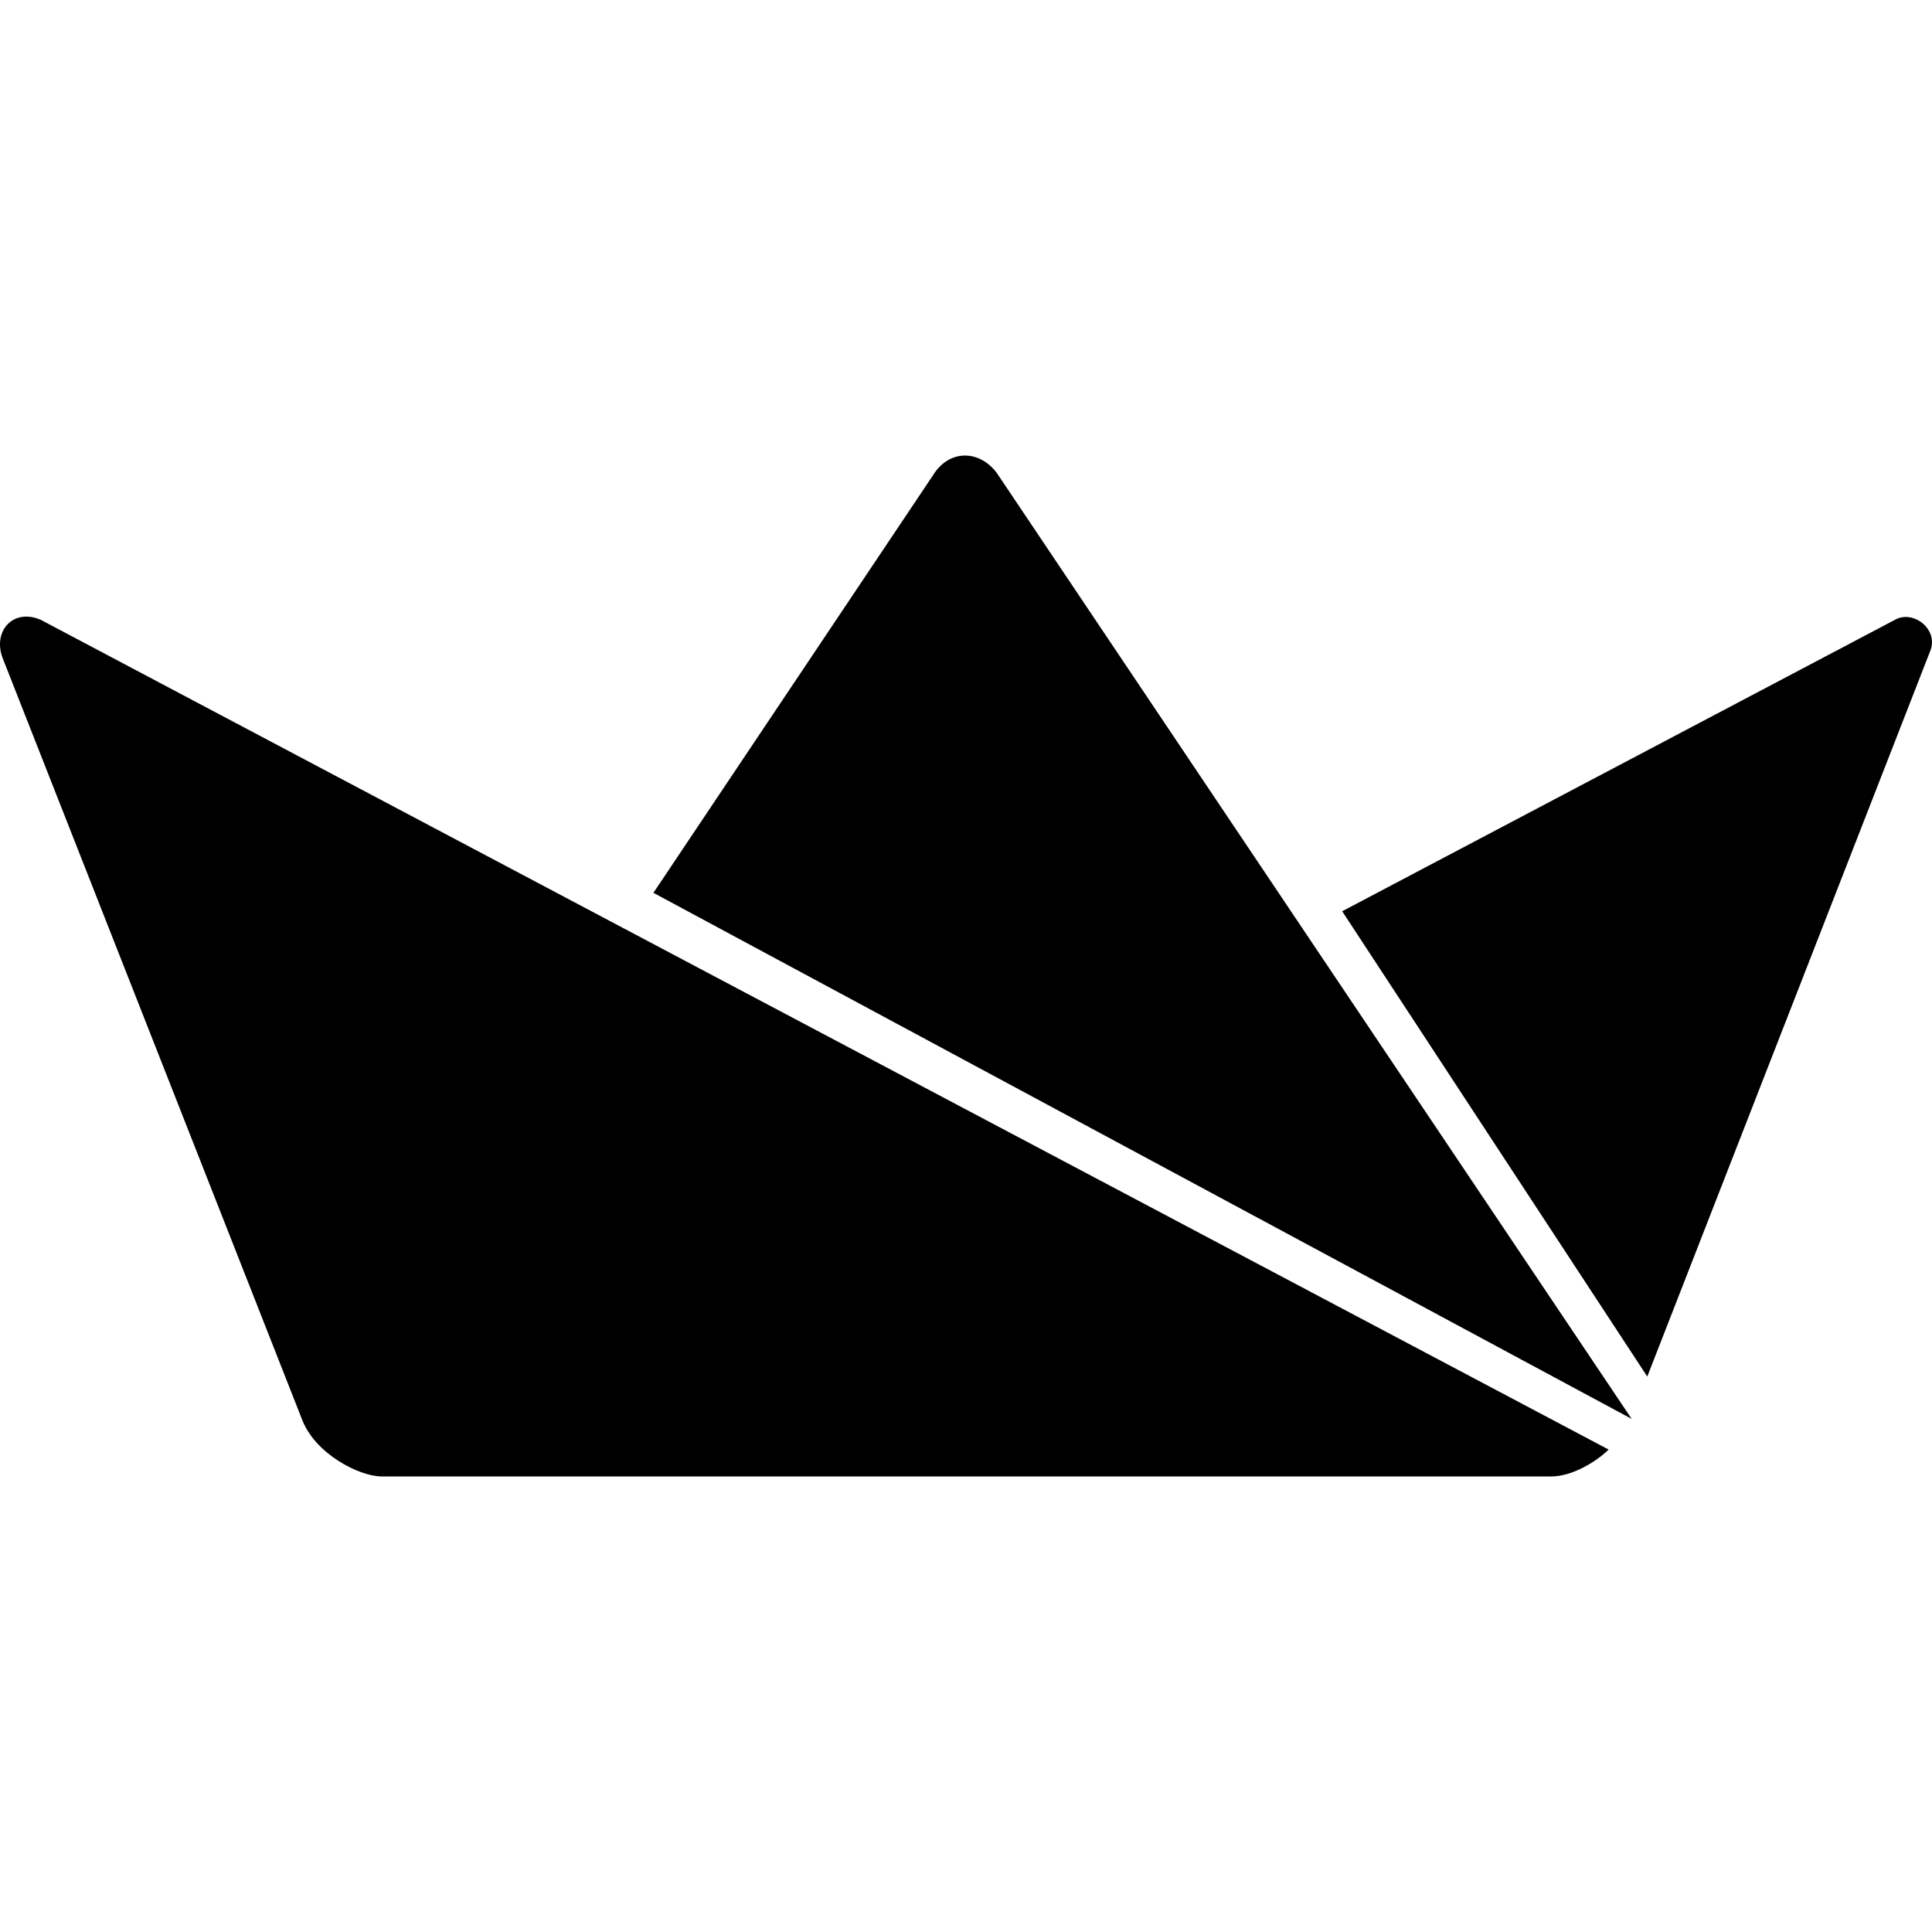
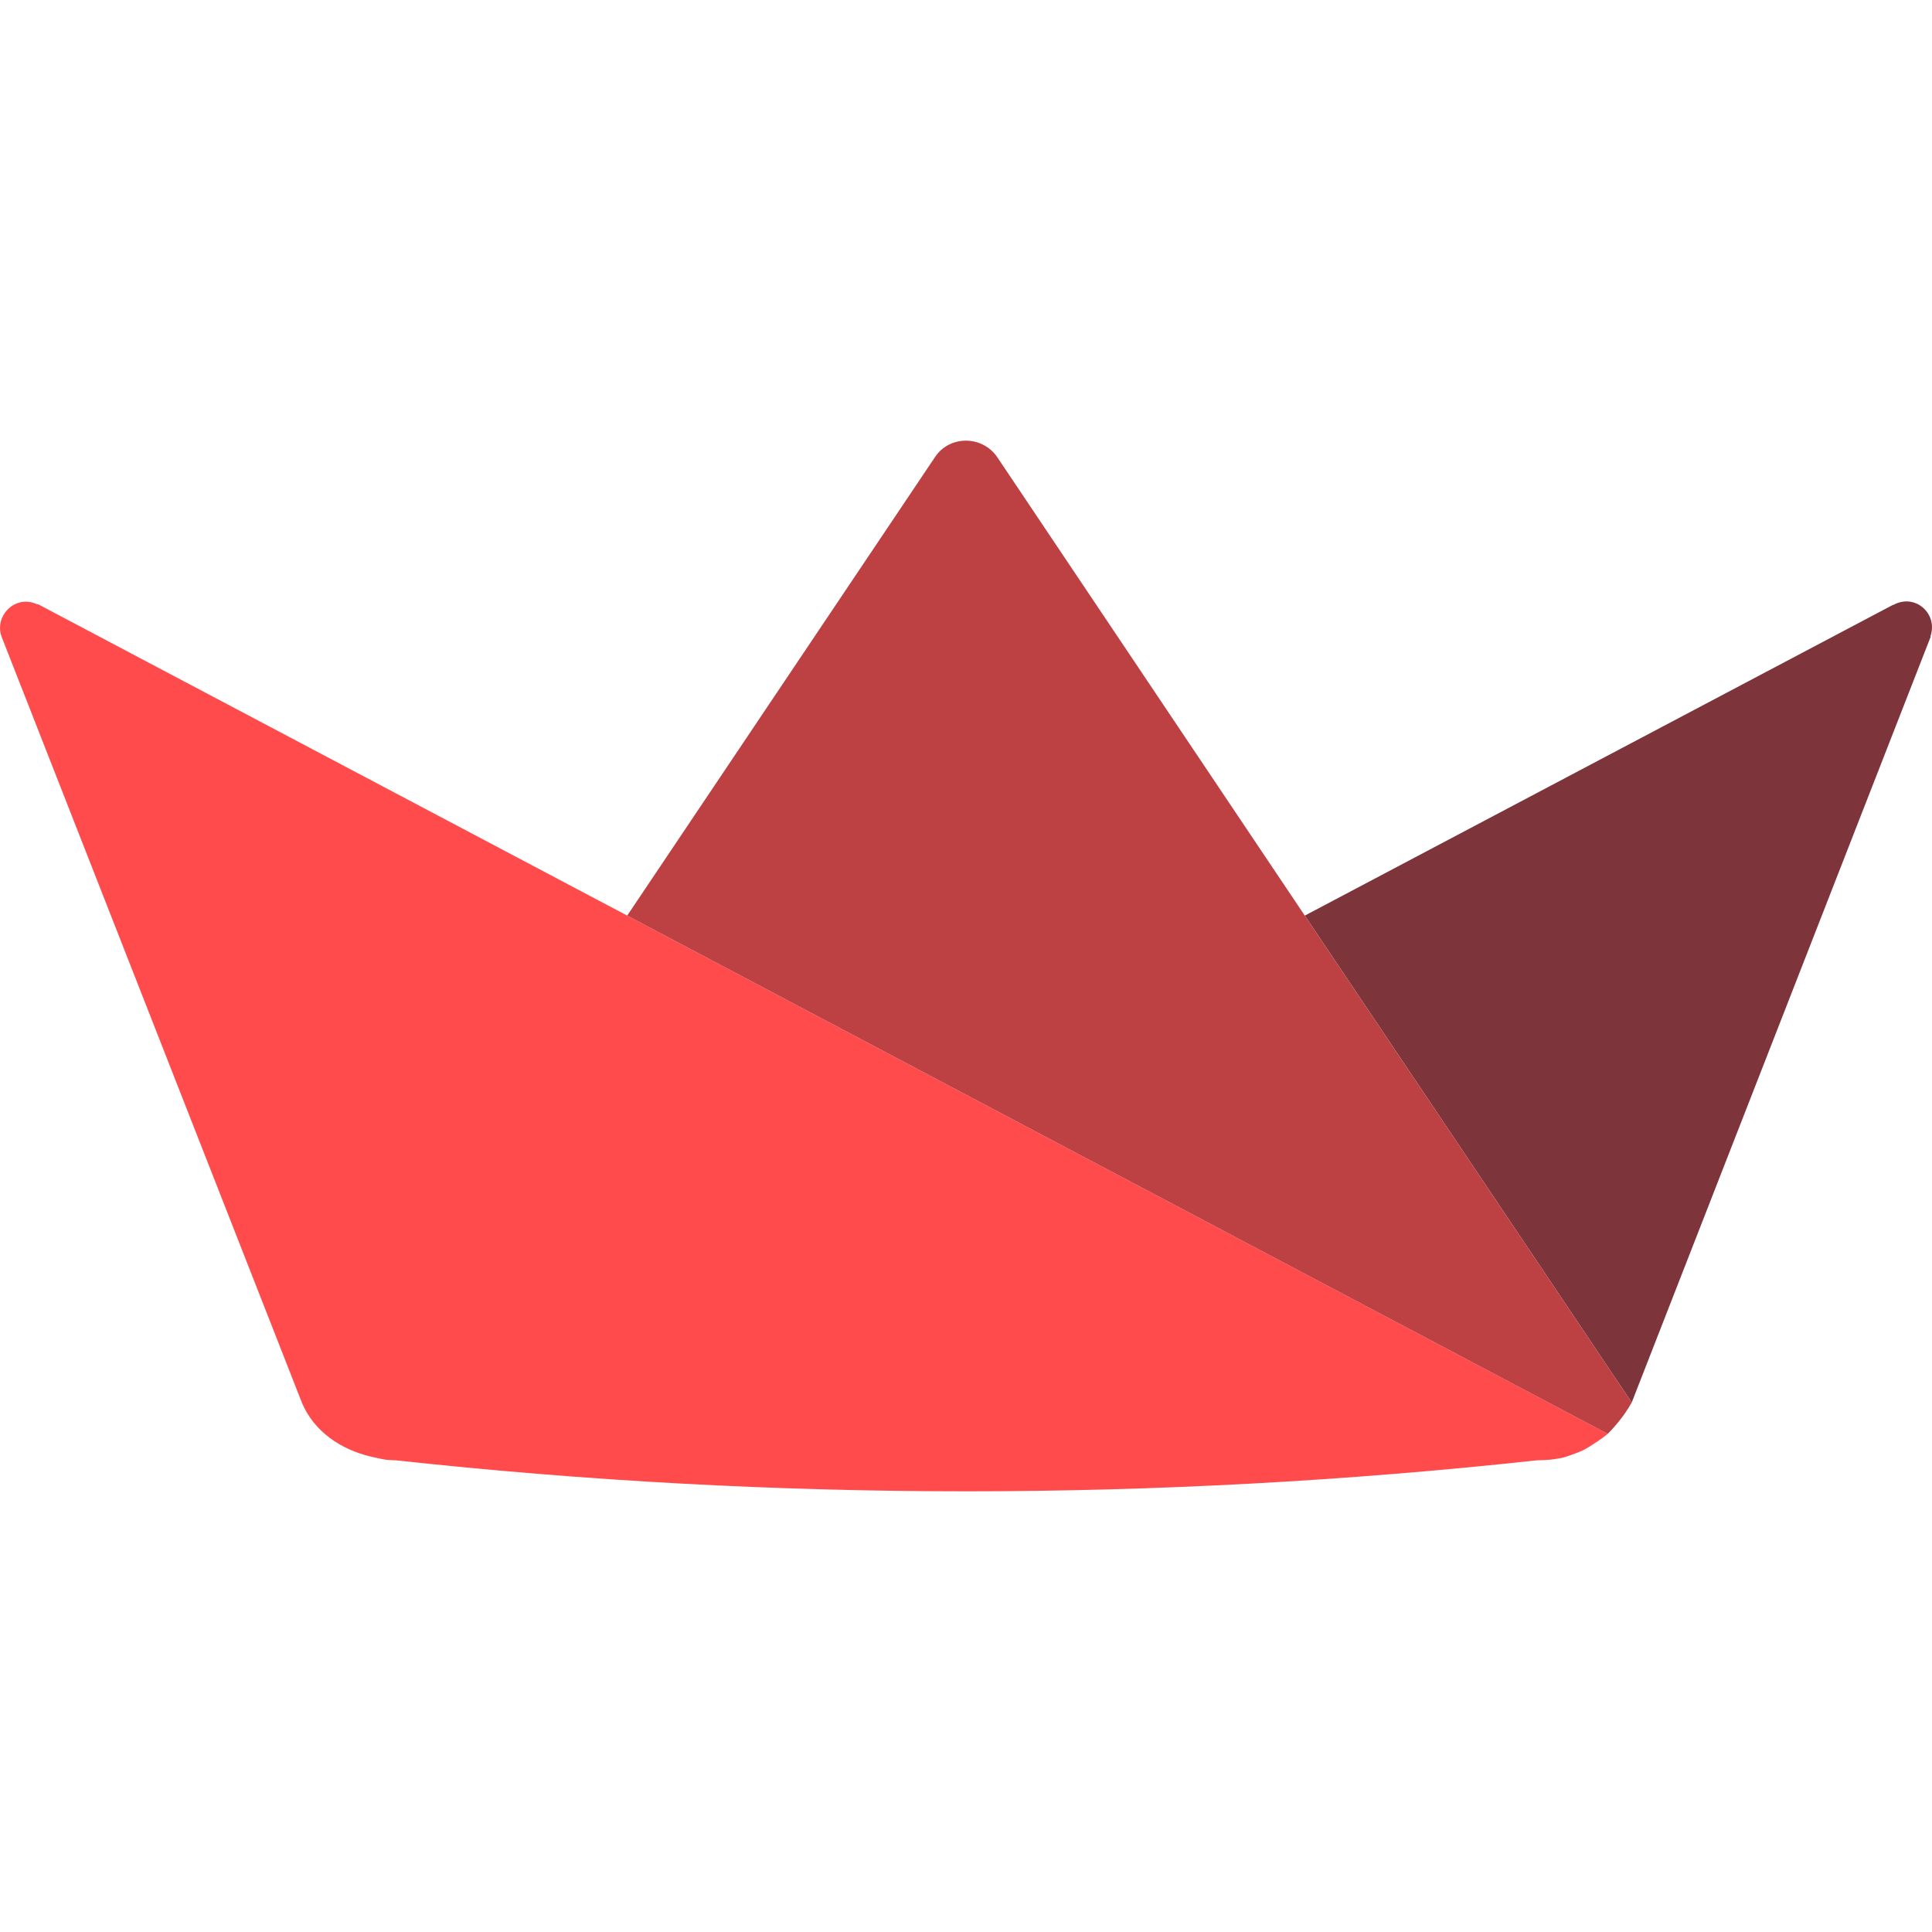
- <svg xmlns="http://www.w3.org/2000/svg" role="img" viewBox="0 0 24 24">
-   <path d="M16.673 11.32l6.862-3.618c.233-.136.554.12.442.387L20.463 17.1zm-8.556-.229l3.473-5.187c.203-.328.578-.316.793-.028l7.886 11.75zm-3.375 7.25c-.28 0-.835-.284-.993-.716l-3.72-9.46c-.118-.331.139-.614.48-.464l19.474 10.306c-.149.147-.453.337-.72.334z" />
+ <svg xmlns="http://www.w3.org/2000/svg" viewBox="0 0 128 128">
+   <path d="M 63.993,72.521 41.554,60.66 2.603,40.074 c -0.036,-0.036 -0.107,-0.036 -0.142,-0.036 -1.422,-0.676 -2.88,0.747 -2.347,2.169 l 19.847,50.619 0.004,0.011 c 0.021,0.05 0.039,0.099 0.06,0.149 0.814,1.888 2.592,3.054 4.526,3.513 0.164,0.036 0.281,0.068 0.477,0.107 0.195,0.044 0.469,0.103 0.703,0.121 0.039,0.003 0.075,0.003 0.114,0.006 h 0.028 c 0.028,0.004 0.057,0.004 0.085,0.008 h 0.039 c 0.025,0.003 0.053,0.003 0.078,0.003 h 0.046 c 0.028,0.004 0.057,0.004 0.085,0.004 v 0 c 25.135,2.74 50.494,2.74 75.629,0 v 0 c 0.302,0 0.597,-0.015 0.881,-0.043 0.093,-0.011 0.181,-0.021 0.271,-0.032 0.011,-0.004 0.025,-0.004 0.035,-0.008 0.061,-0.008 0.121,-0.018 0.181,-0.029 0.089,-0.011 0.178,-0.028 0.267,-0.046 0.178,-0.039 0.259,-0.067 0.5,-0.151 0.241,-0.083 0.642,-0.228 0.892,-0.349 0.251,-0.121 0.425,-0.237 0.634,-0.368 0.259,-0.164 0.506,-0.331 0.757,-0.519 0.108,-0.083 0.182,-0.136 0.26,-0.21 l -0.043,-0.025 z" fill="#ff4b4b" id="path14" style="stroke-width:0.427" />
+   <path d="m 125.446,40.075 h -0.035 L 86.446,60.661 108.106,92.92 127.903,42.208 v -0.071 c 0.498,-1.493 -1.031,-2.844 -2.457,-2.062" fill="#7d353b" id="path16" style="stroke-width:0.427" />
+   <path d="m 66.069,30.286 c -0.996,-1.454 -3.165,-1.454 -4.124,0 L 41.554,60.661 63.993,72.522 106.516,94.995 c 0.267,-0.262 0.481,-0.516 0.707,-0.785 0.32,-0.395 0.619,-0.817 0.882,-1.291 L 86.445,60.661 Z" fill="#bd4043" id="path18" style="stroke-width:0.427" />
</svg>
